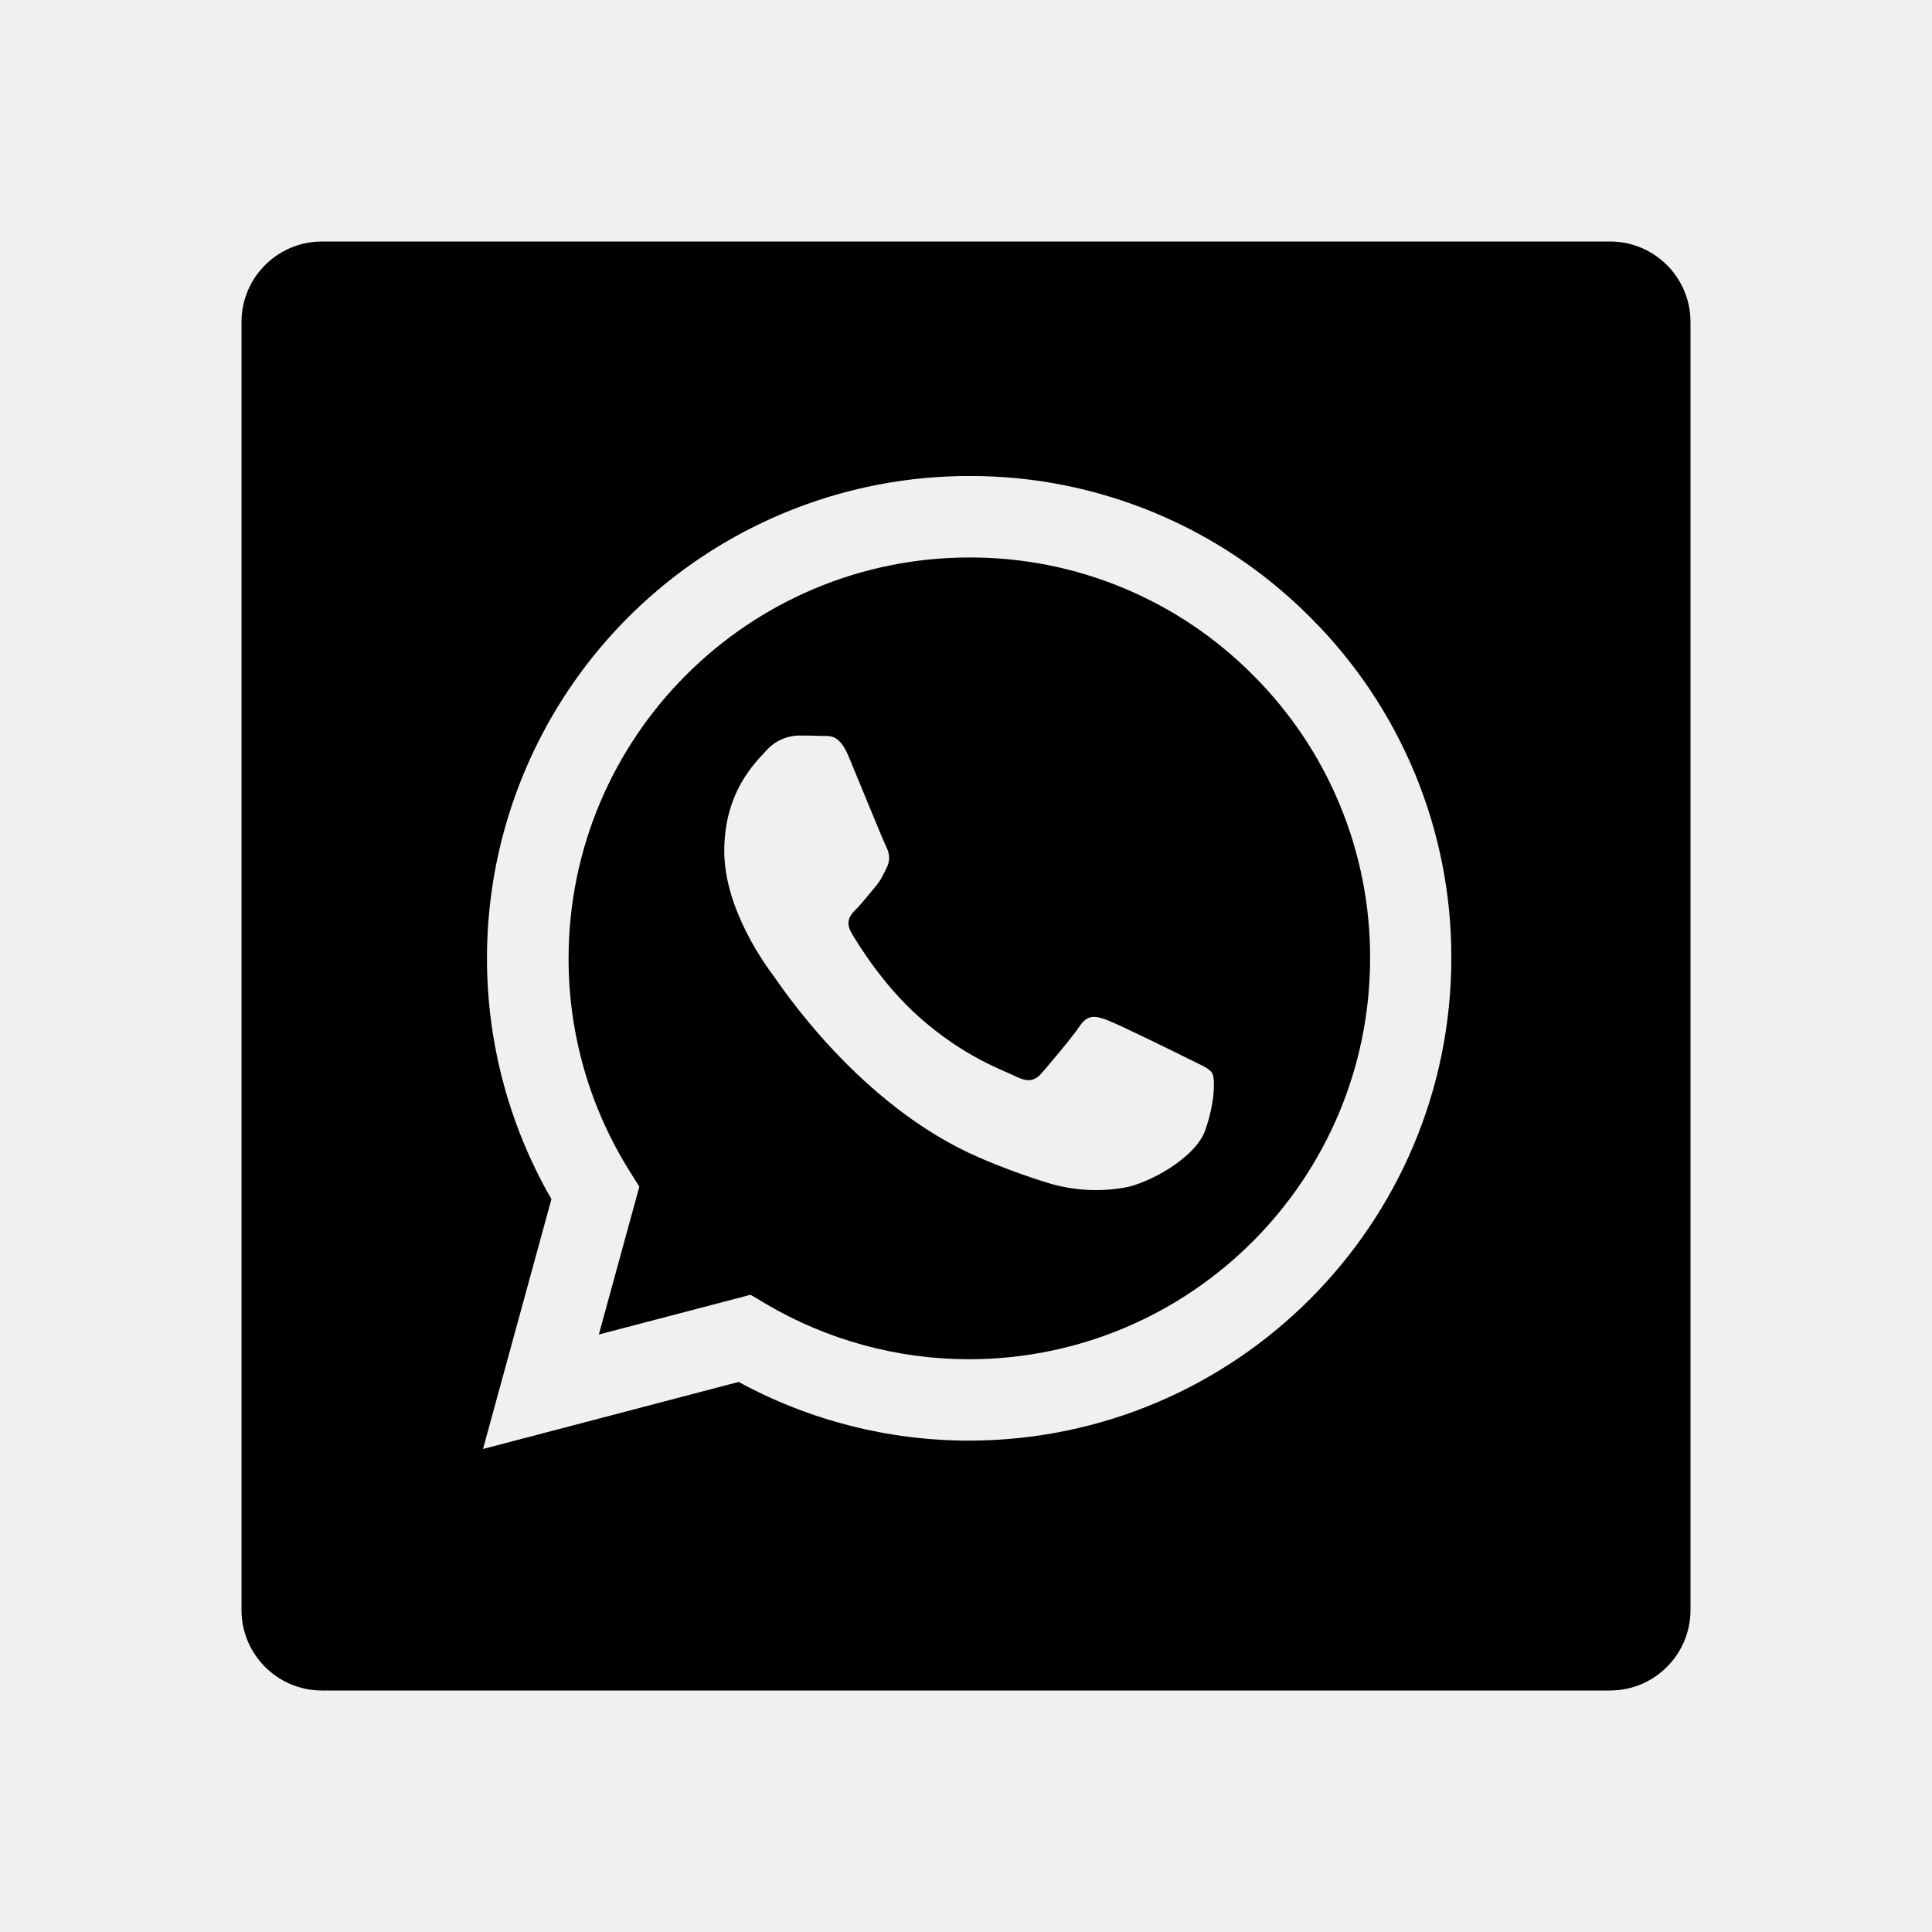
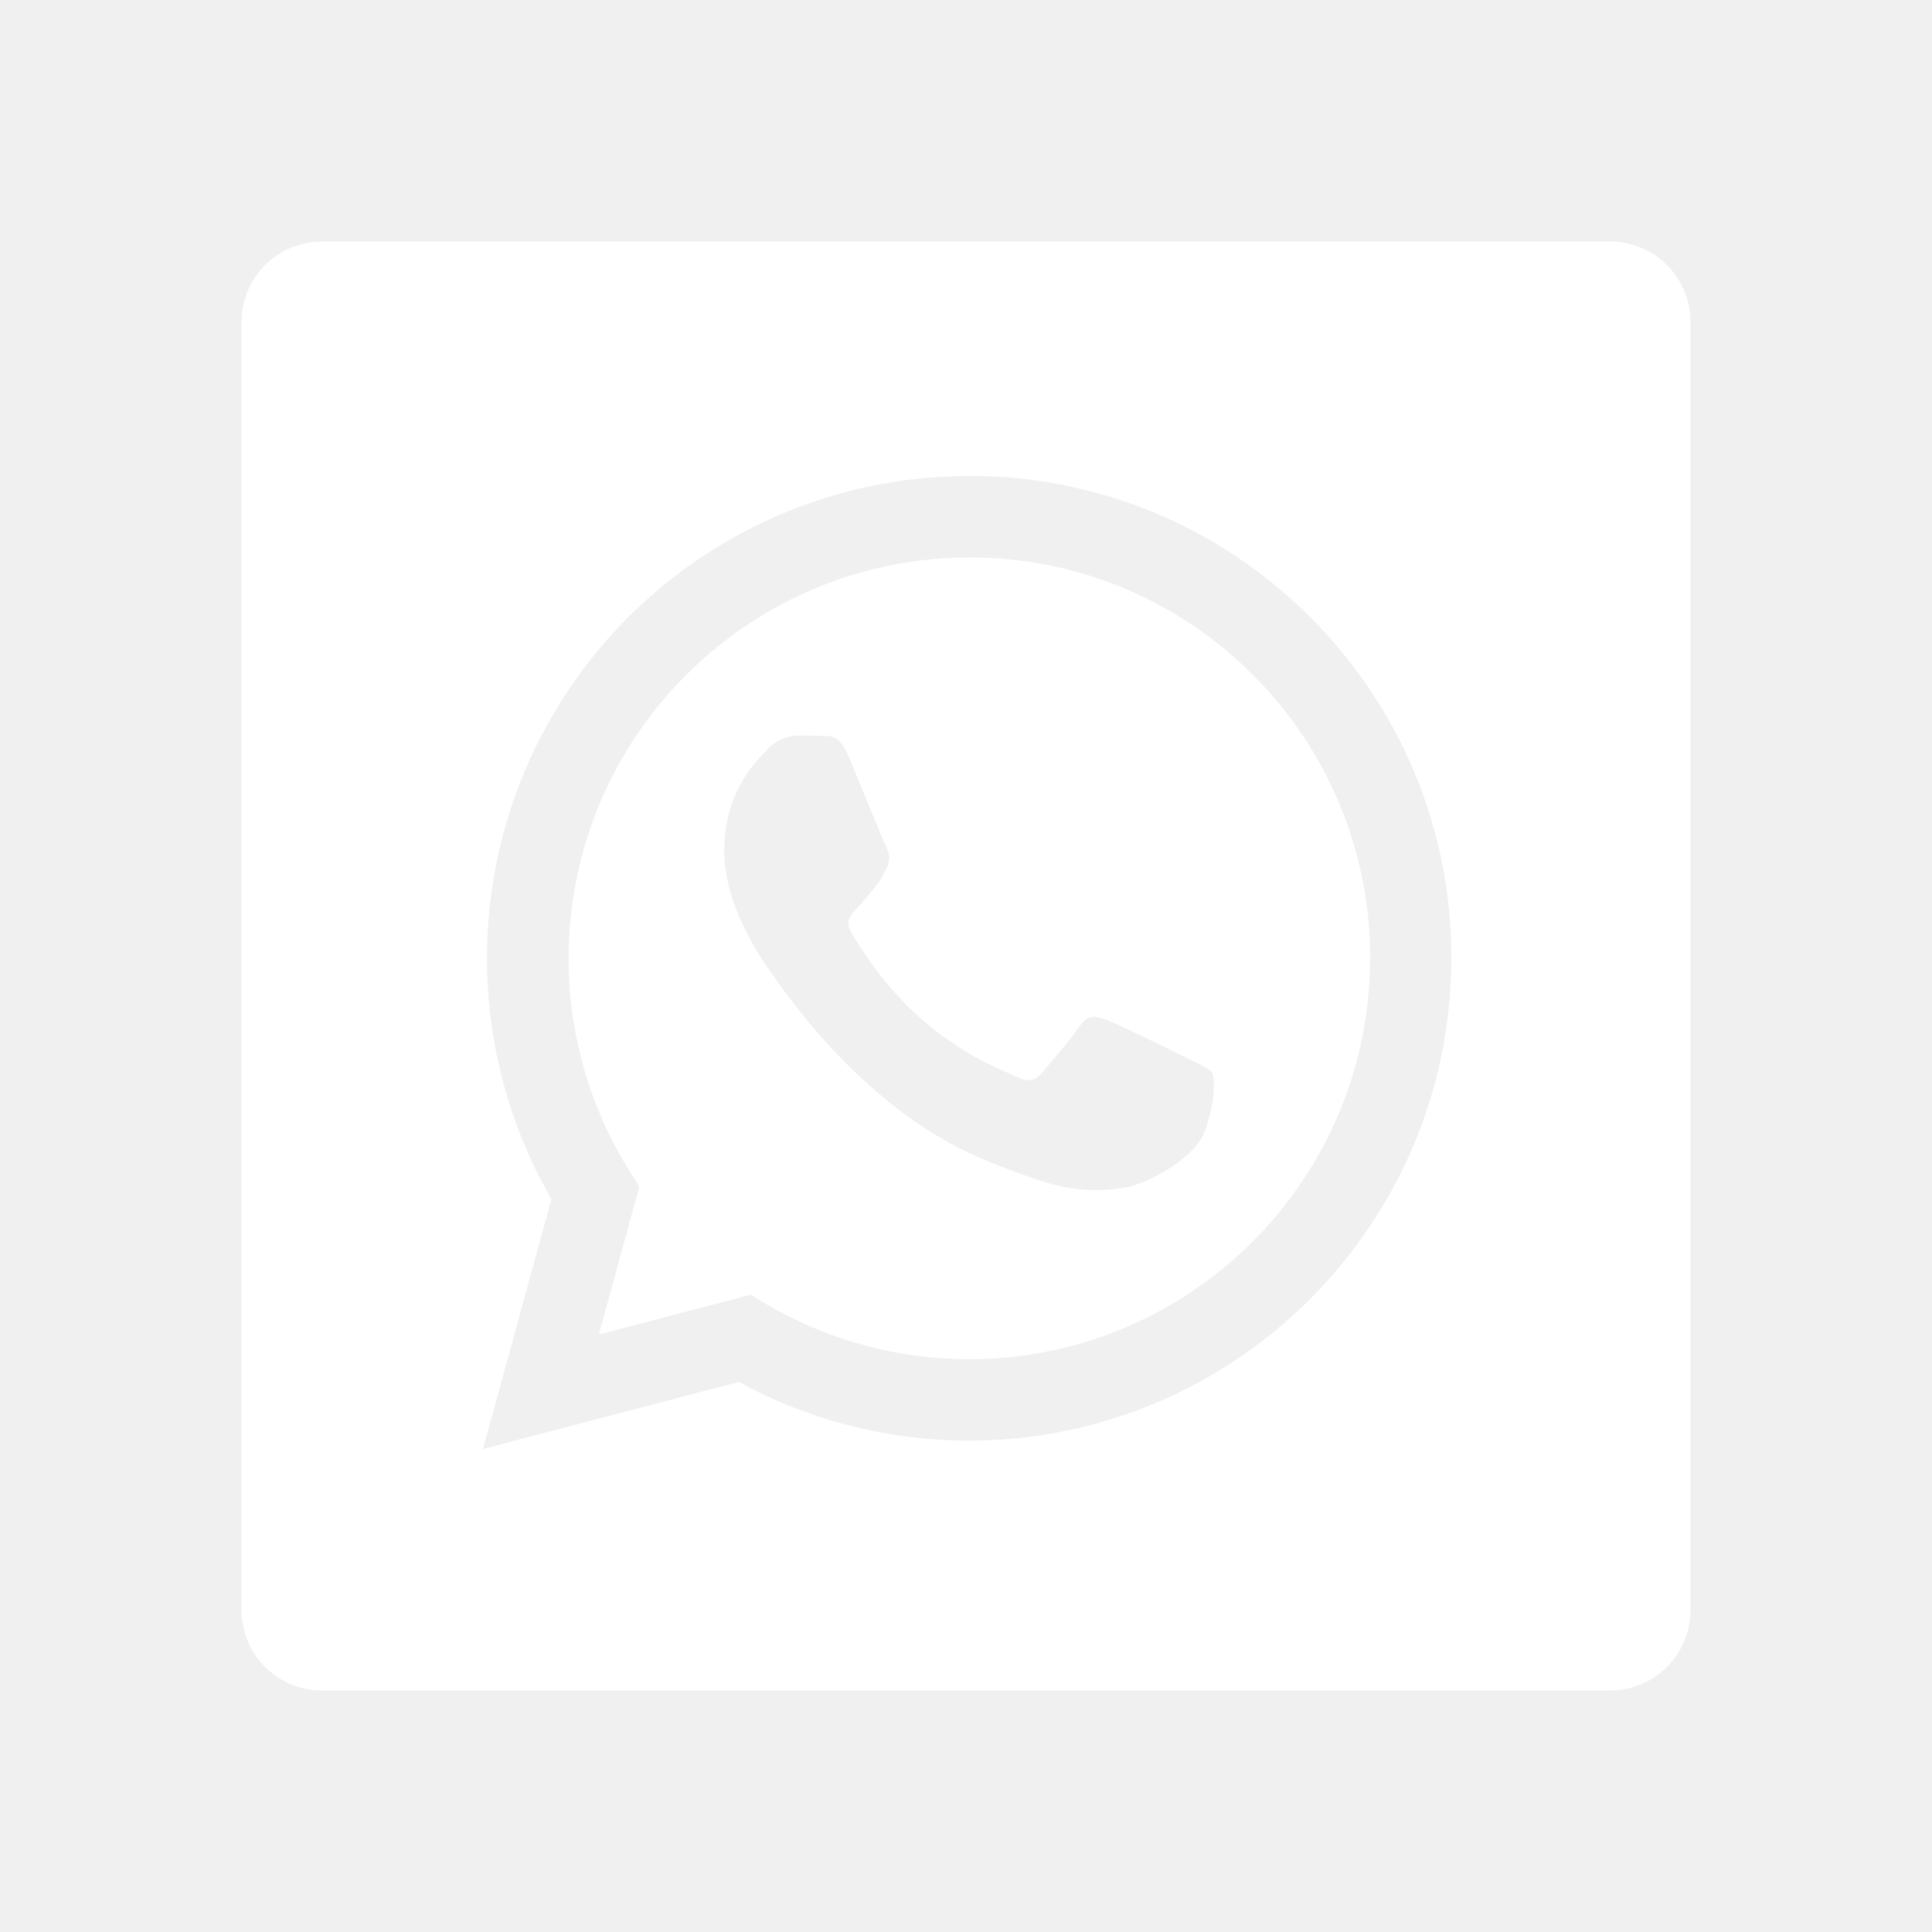
- <svg xmlns="http://www.w3.org/2000/svg" width="24" height="24" style="fill: rgba(0, 0, 0, 1);transform: ;msFilter:;">
+ <svg xmlns="http://www.w3.org/2000/svg" width="24" height="24" style="fill:#fff;transform: ;msFilter:;">
  <path d="M12.043 6.925a4.985 4.985 0 0 0-4.98 4.979c-.001.94.263 1.856.761 2.649l.118.188-.503 1.837 1.885-.494.181.108a4.97 4.97 0 0 0 2.535.693h.001a4.986 4.986 0 0 0 4.979-4.978 4.946 4.946 0 0 0-1.456-3.522 4.946 4.946 0 0 0-3.521-1.46zm2.928 7.118c-.125.35-.723.668-1.01.711a2.044 2.044 0 0 1-.943-.059 8.51 8.51 0 0 1-.853-.315c-1.502-.648-2.482-2.159-2.558-2.26-.074-.1-.61-.812-.61-1.548 0-.737.386-1.099.523-1.249a.552.552 0 0 1 .4-.186c.1 0 .199.001.287.005.092.004.215-.035.336.257.125.3.425 1.036.462 1.111.037.074.062.162.013.262-.05.101-.074.162-.15.25-.074.088-.157.195-.224.263-.075.074-.153.155-.066.305.088.149.388.64.832 1.037.572.51 1.055.667 1.204.743.15.074.237.063.325-.038.087-.101.374-.437.474-.586.1-.15.199-.125.337-.076.137.051.873.412 1.022.487.148.074.249.112.287.175.036.062.036.361-.088.711z" />
  <path d="M20 3H4a1 1 0 0 0-1 1v16a1 1 0 0 0 1 1h16a1 1 0 0 0 1-1V4a1 1 0 0 0-1-1zm-7.96 14.896h-.002a5.98 5.98 0 0 1-2.862-.729L6 18l.85-3.104a5.991 5.991 0 0 1 5.19-8.983 5.95 5.95 0 0 1 4.238 1.757 5.95 5.95 0 0 1 1.751 4.237 5.998 5.998 0 0 1-5.989 5.989z" />
</svg>
